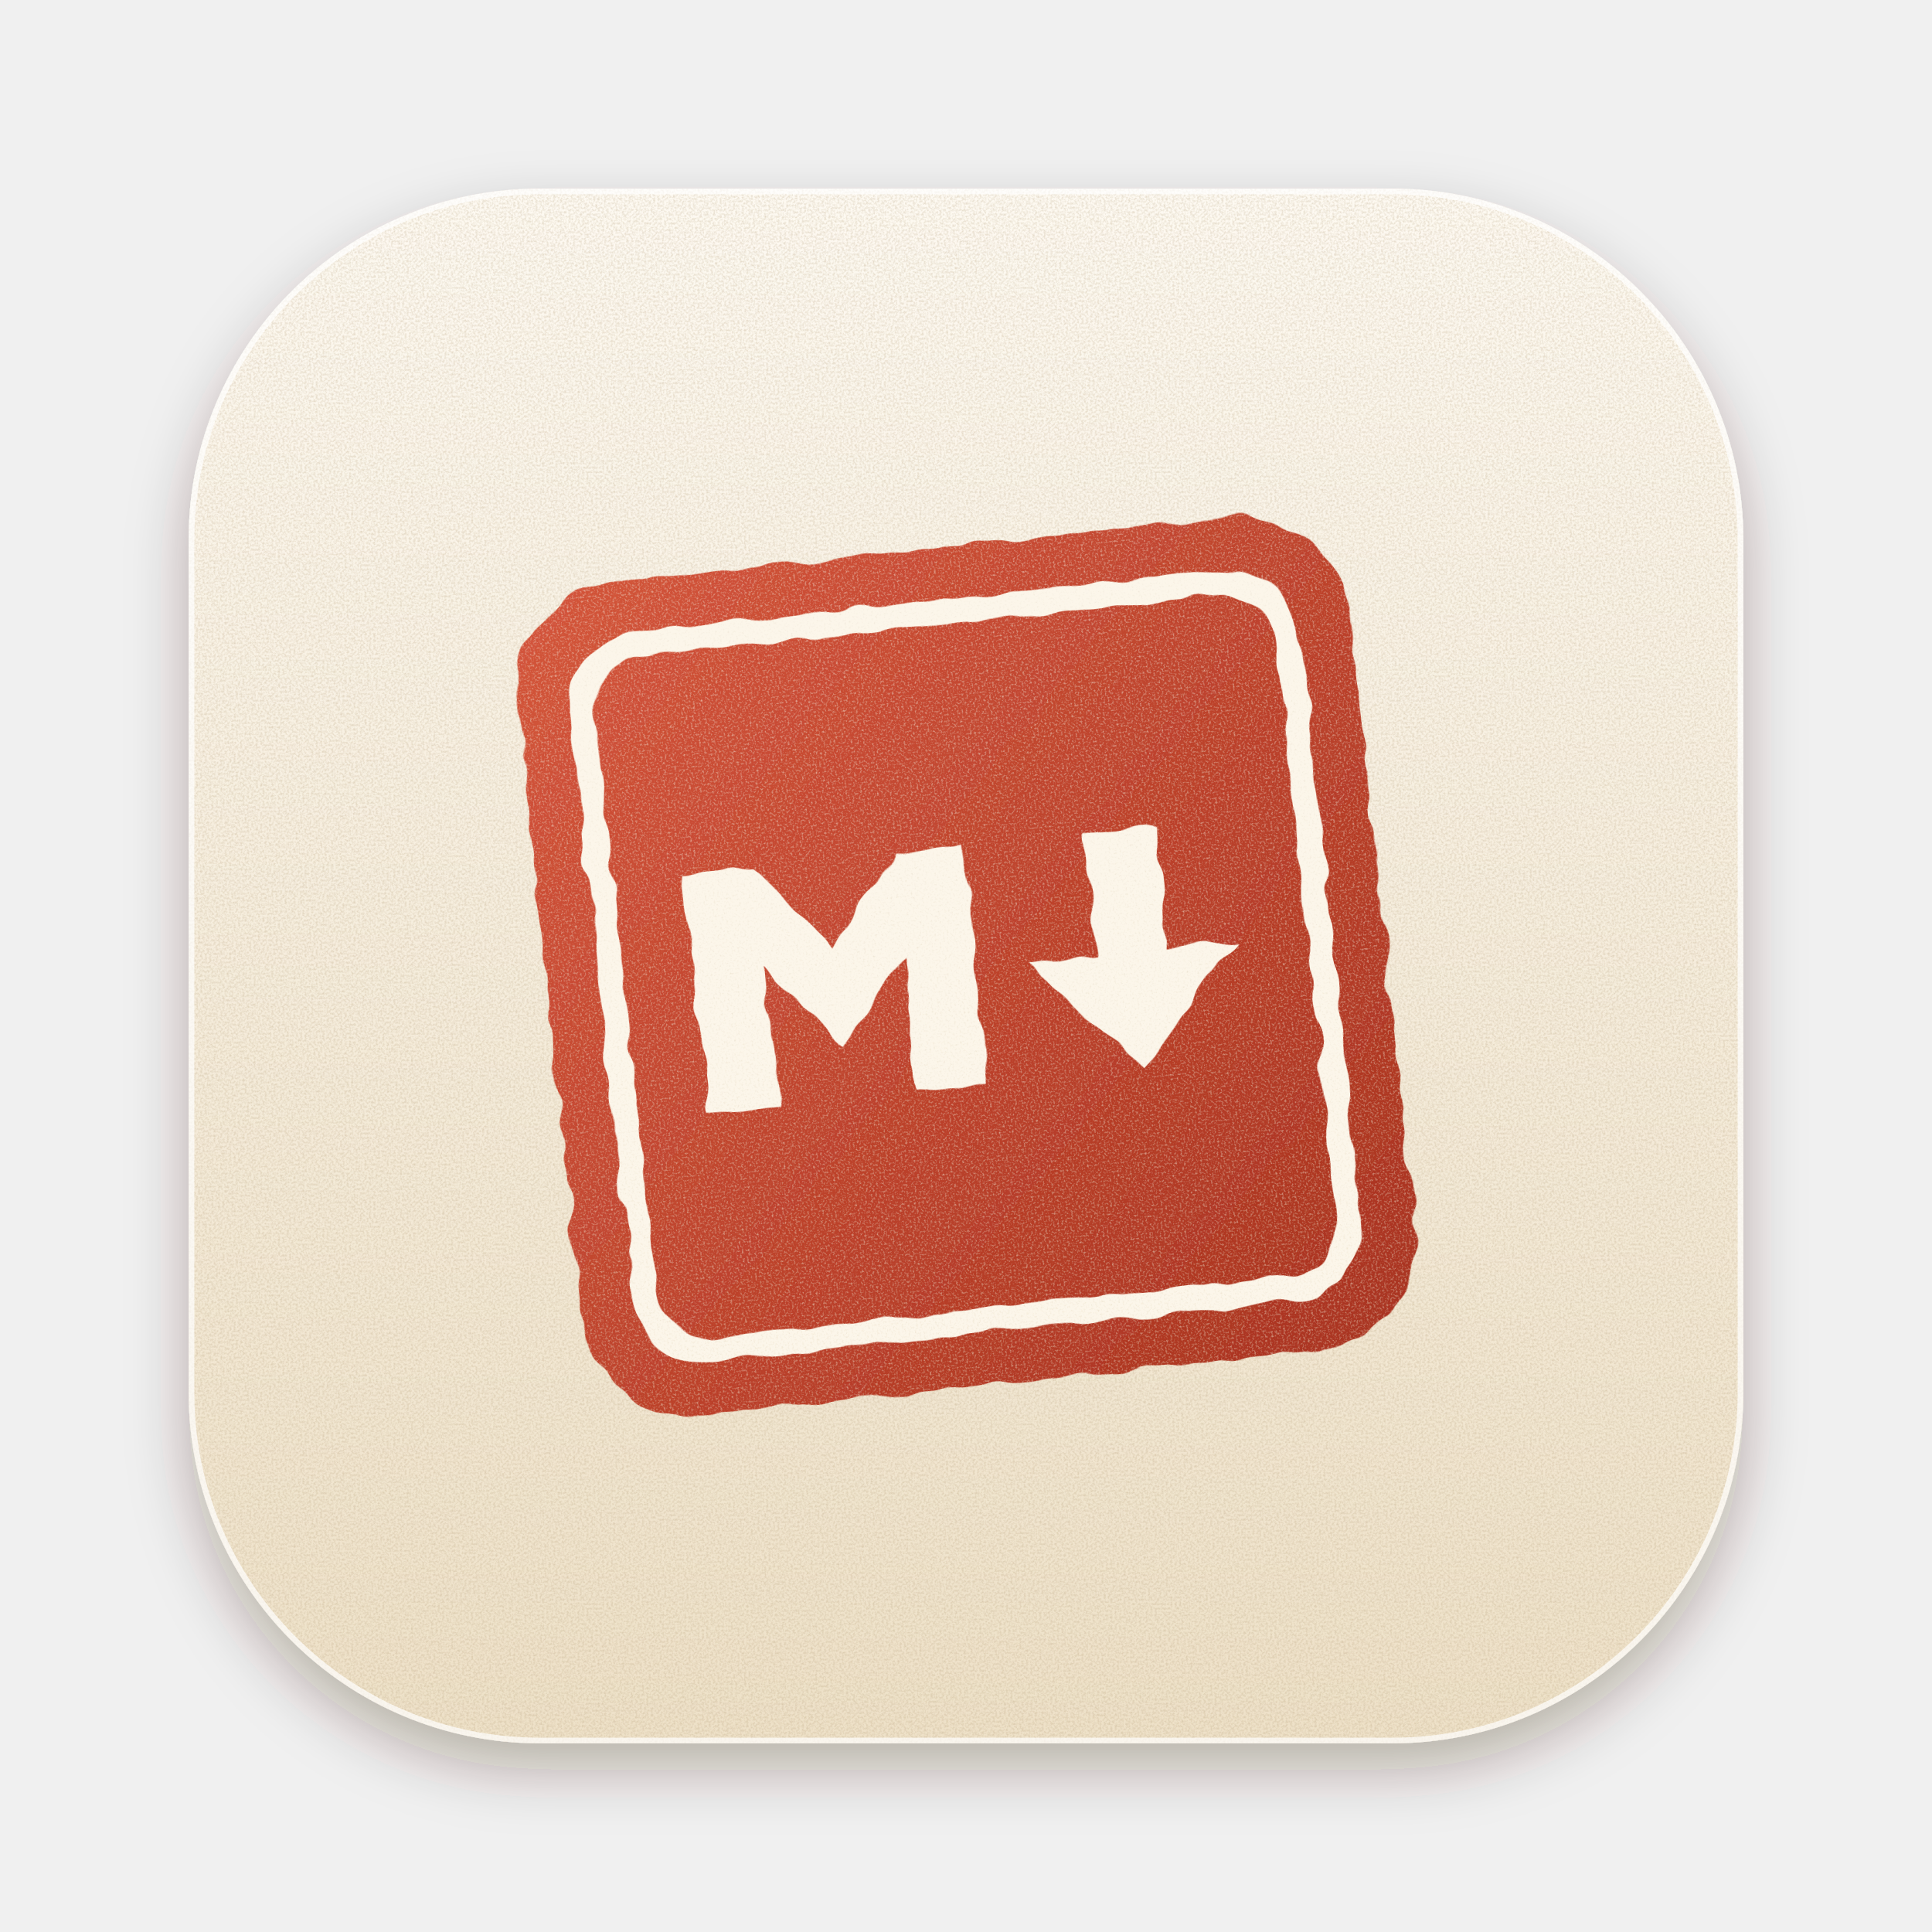
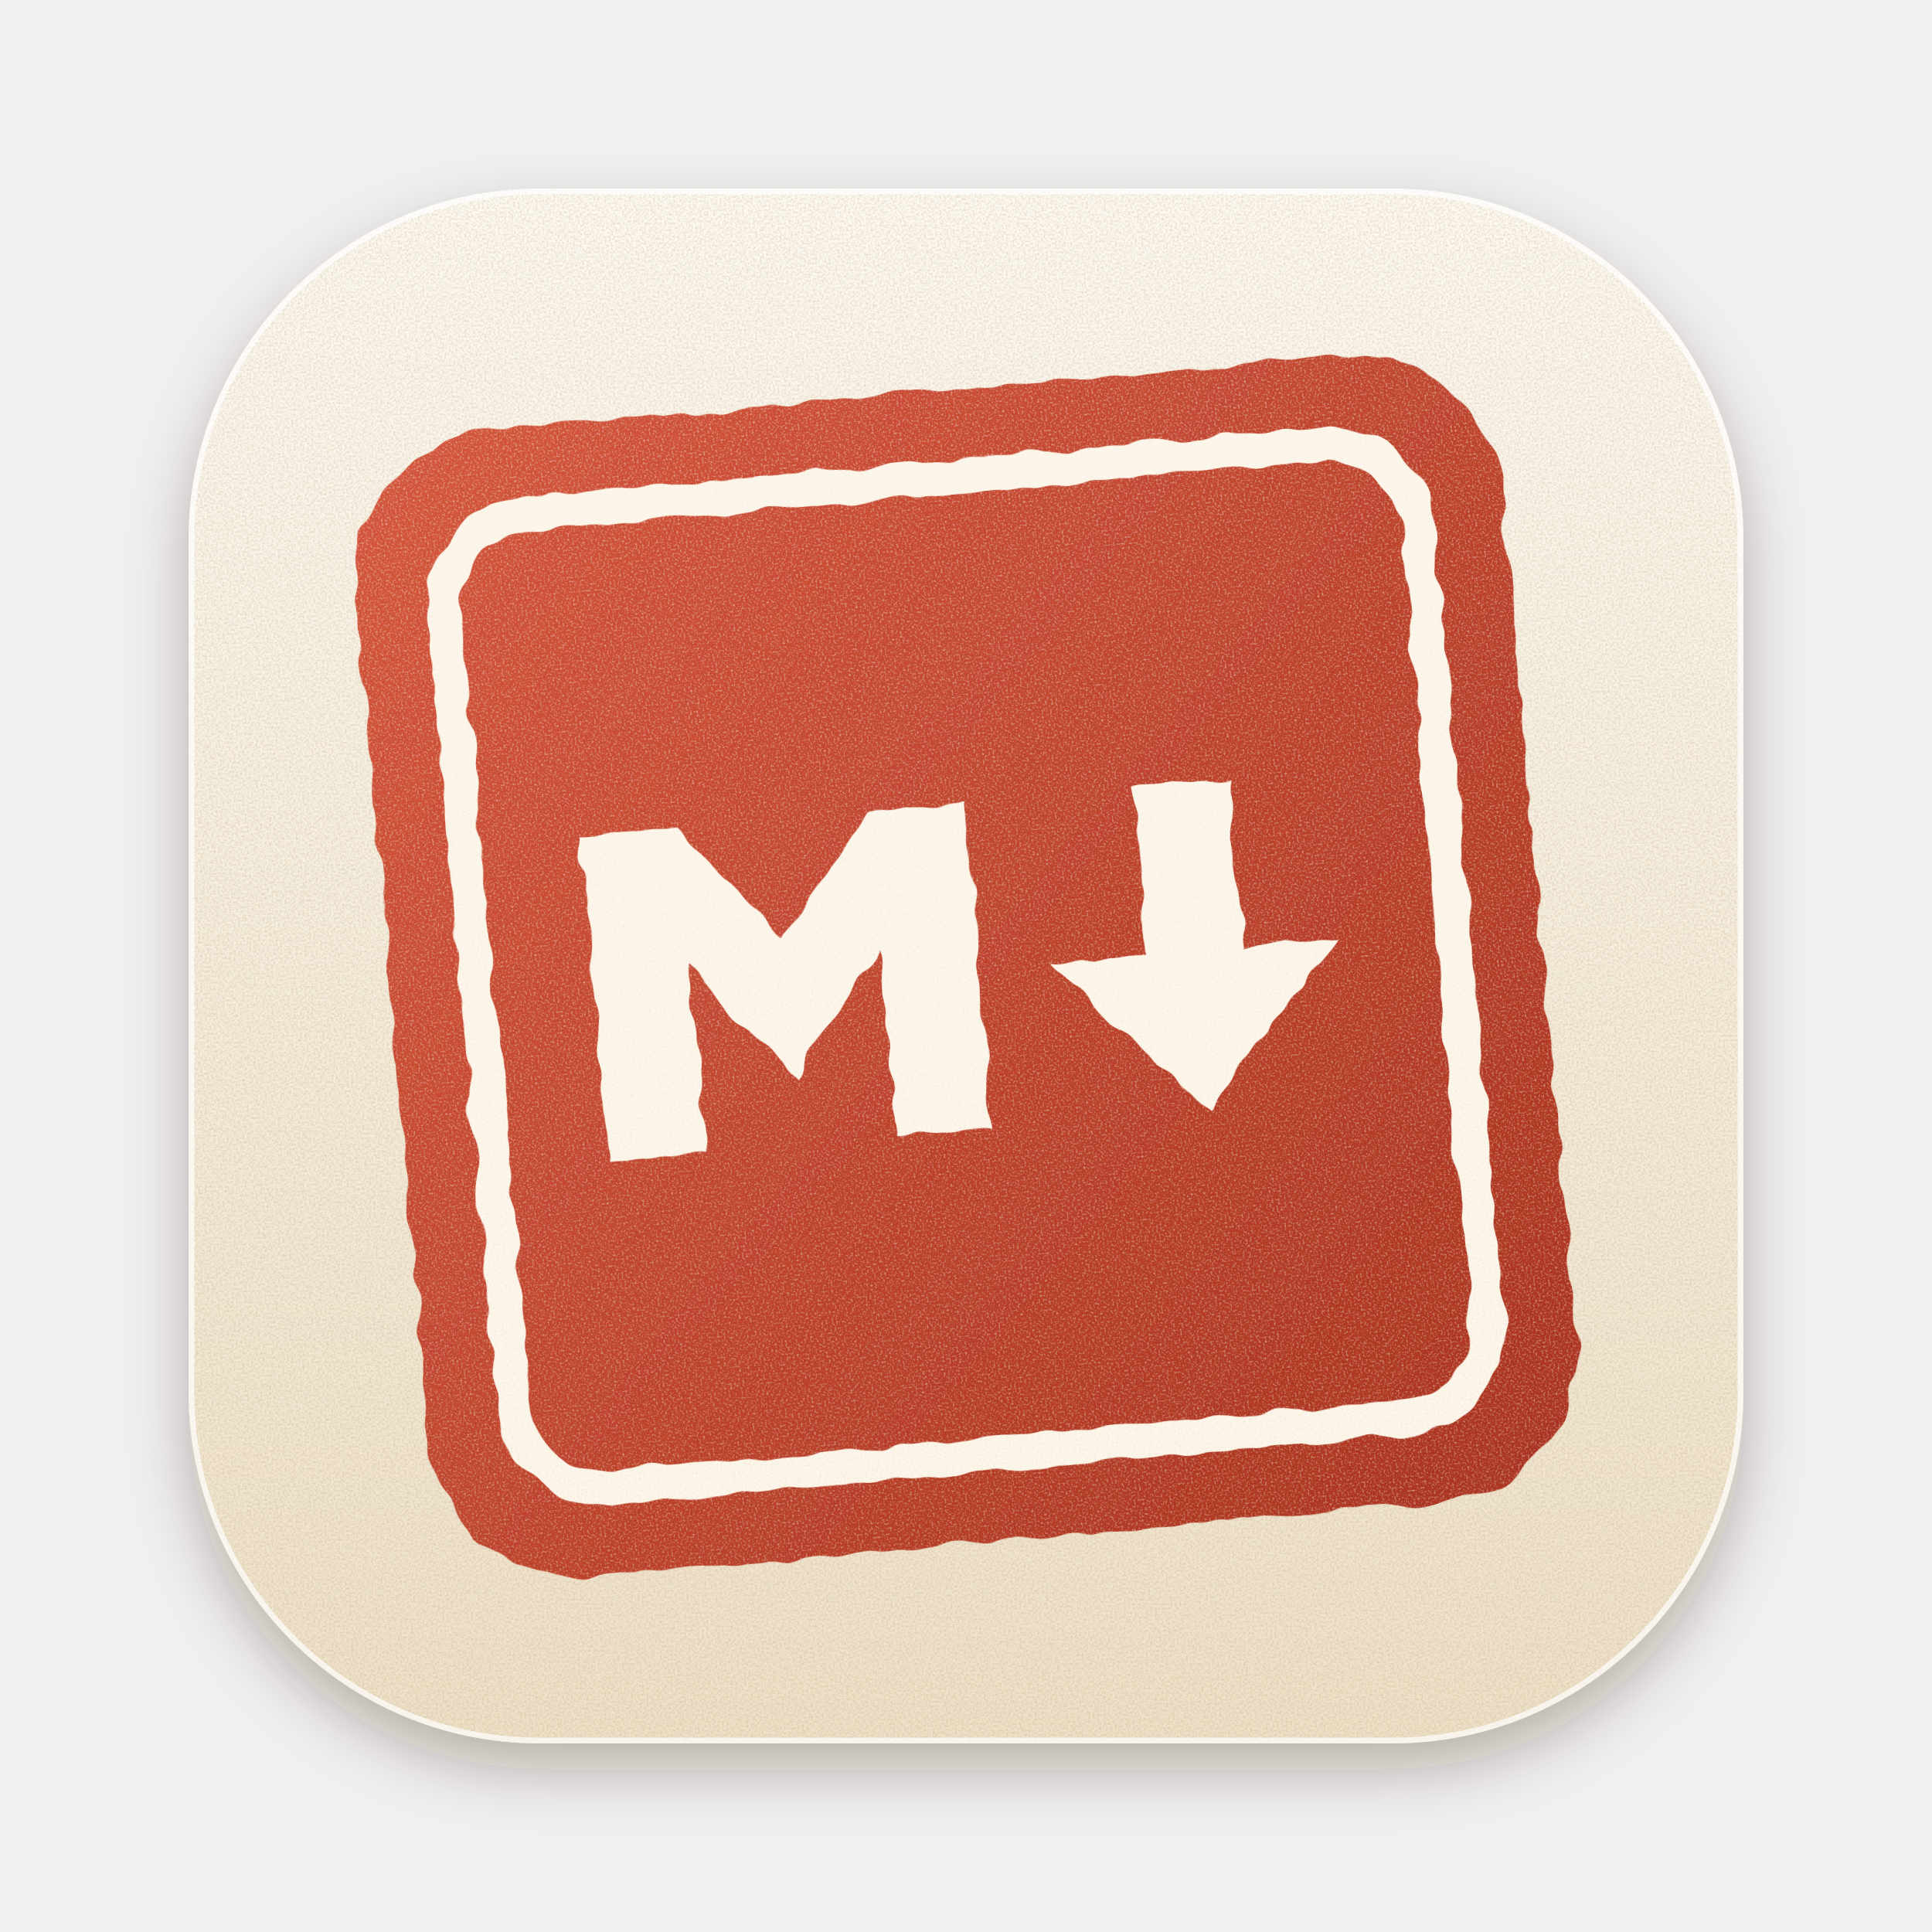
<svg xmlns="http://www.w3.org/2000/svg" width="1024" height="1024" viewBox="0 0 1024 1024">
  <defs>
    <linearGradient id="paper" x1="0" y1="0" x2="0" y2="1">
      <stop offset="0" stop-color="#FDF9F1" />
      <stop offset="1" stop-color="#EEE1C8" />
    </linearGradient>
    <linearGradient id="ink" x1="0" y1="0" x2="1" y2="1">
      <stop offset="0" stop-color="#D4553B" />
      <stop offset="1" stop-color="#A8321F" />
    </linearGradient>
    <filter id="shadow" x="-10%" y="-10%" width="120%" height="130%">
      <feDropShadow dx="0" dy="14" stdDeviation="16" flood-color="#3B2612" flood-opacity="0.30" />
    </filter>
    <filter id="grain" x="0" y="0" width="100%" height="100%">
      <feTurbulence type="fractalNoise" baseFrequency="0.85" numOctaves="3" seed="7" />
      <feColorMatrix type="matrix" values="0 0 0 0 0.42  0 0 0 0 0.30  0 0 0 0 0.16  0 0 0 0.55 -0.2" />
      <feComposite in2="SourceGraphic" operator="in" />
    </filter>
    <filter id="stamp" x="-6%" y="-6%" width="112%" height="112%">
      <feTurbulence type="fractalNoise" baseFrequency="0.045" numOctaves="2" seed="5" result="warp" />
      <feDisplacementMap in="SourceGraphic" in2="warp" scale="8" xChannelSelector="R" yChannelSelector="G" result="rough" />
      <feTurbulence type="fractalNoise" baseFrequency="0.9" numOctaves="2" seed="9" result="speck" />
      <feColorMatrix in="speck" type="matrix" values="0 0 0 0 0  0 0 0 0 0  0 0 0 0 0  0 0 0 -1.3 1.62" result="holes" />
      <feComposite in="rough" in2="holes" operator="in" />
    </filter>
    <clipPath id="body">
      <rect x="100" y="100" width="824" height="824" rx="186" />
    </clipPath>
  </defs>
  <rect x="100" y="100" width="824" height="824" rx="186" fill="url(#paper)" filter="url(#shadow)" />
  <g clip-path="url(#body)">
    <rect x="100" y="100" width="824" height="824" fill="#fff" filter="url(#grain)" />
  </g>
  <rect x="101.5" y="101.5" width="821" height="821" rx="184.5" fill="none" stroke="#FFFFFF" stroke-opacity="0.7" stroke-width="3" />
-   <g transform="rotate(-6 512 512)" filter="url(#stamp)">
-     <rect x="290" y="290" width="444" height="444" rx="58" fill="url(#ink)" />
-     <rect x="324" y="324" width="376" height="376" rx="34" fill="none" stroke="#FCF6EA" stroke-width="13" />
-     <path transform="translate(512 512) scale(1.86) translate(-107.5 -64)" fill="#FCF6EA" d="M30 98V30h20l20 25 20-25h20v68H90V59L70 84 50 59v39zm125 0l-30-33h20V30h20v35h20z" />
+   <g transform="rotate(-5 512 512)" filter="url(#stamp)">
+     <rect x="207" y="207" width="610" height="610" rx="80" fill="url(#ink)" />
+     <rect x="253" y="253" width="518" height="518" rx="48" fill="none" stroke="#FCF6EA" stroke-width="18" />
+     <path transform="translate(512 512) scale(2.55) translate(-107.5 -64)" fill="#FCF6EA" d="M30 98V30h20l20 25 20-25h20v68H90V59L70 84 50 59v39zm125 0l-30-33h20V30h20v35h20z" />
  </g>
</svg>
